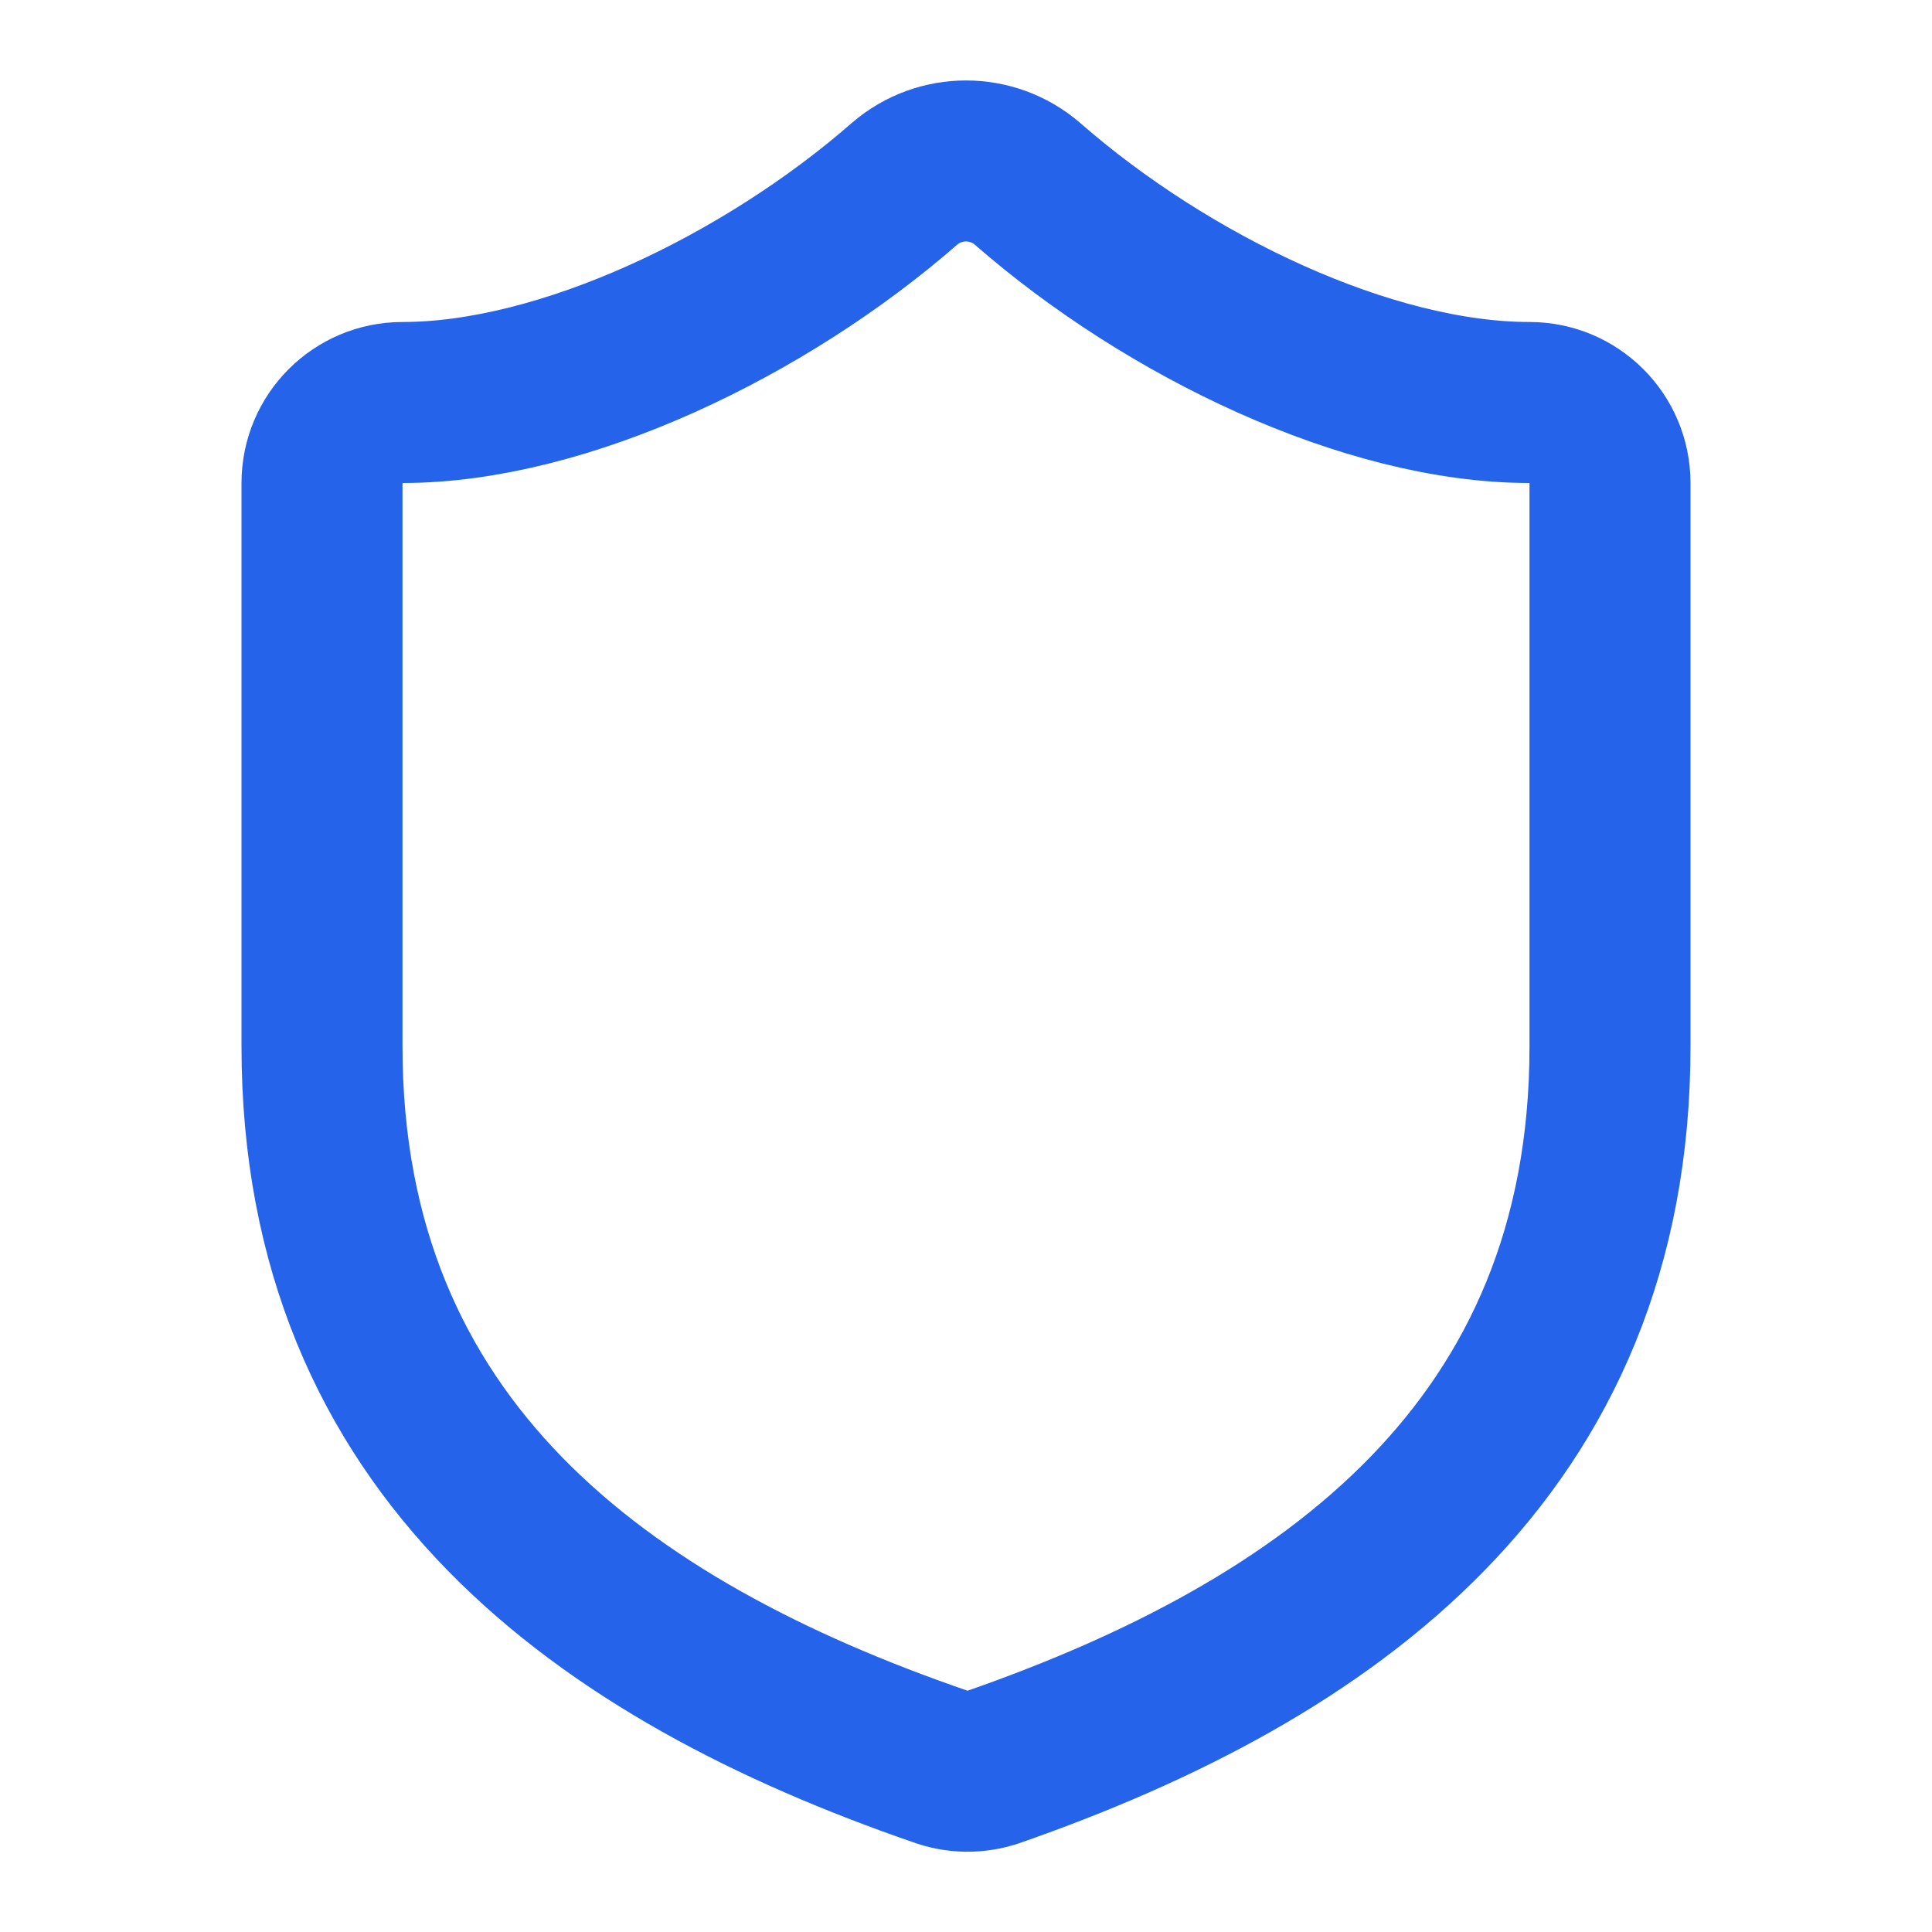
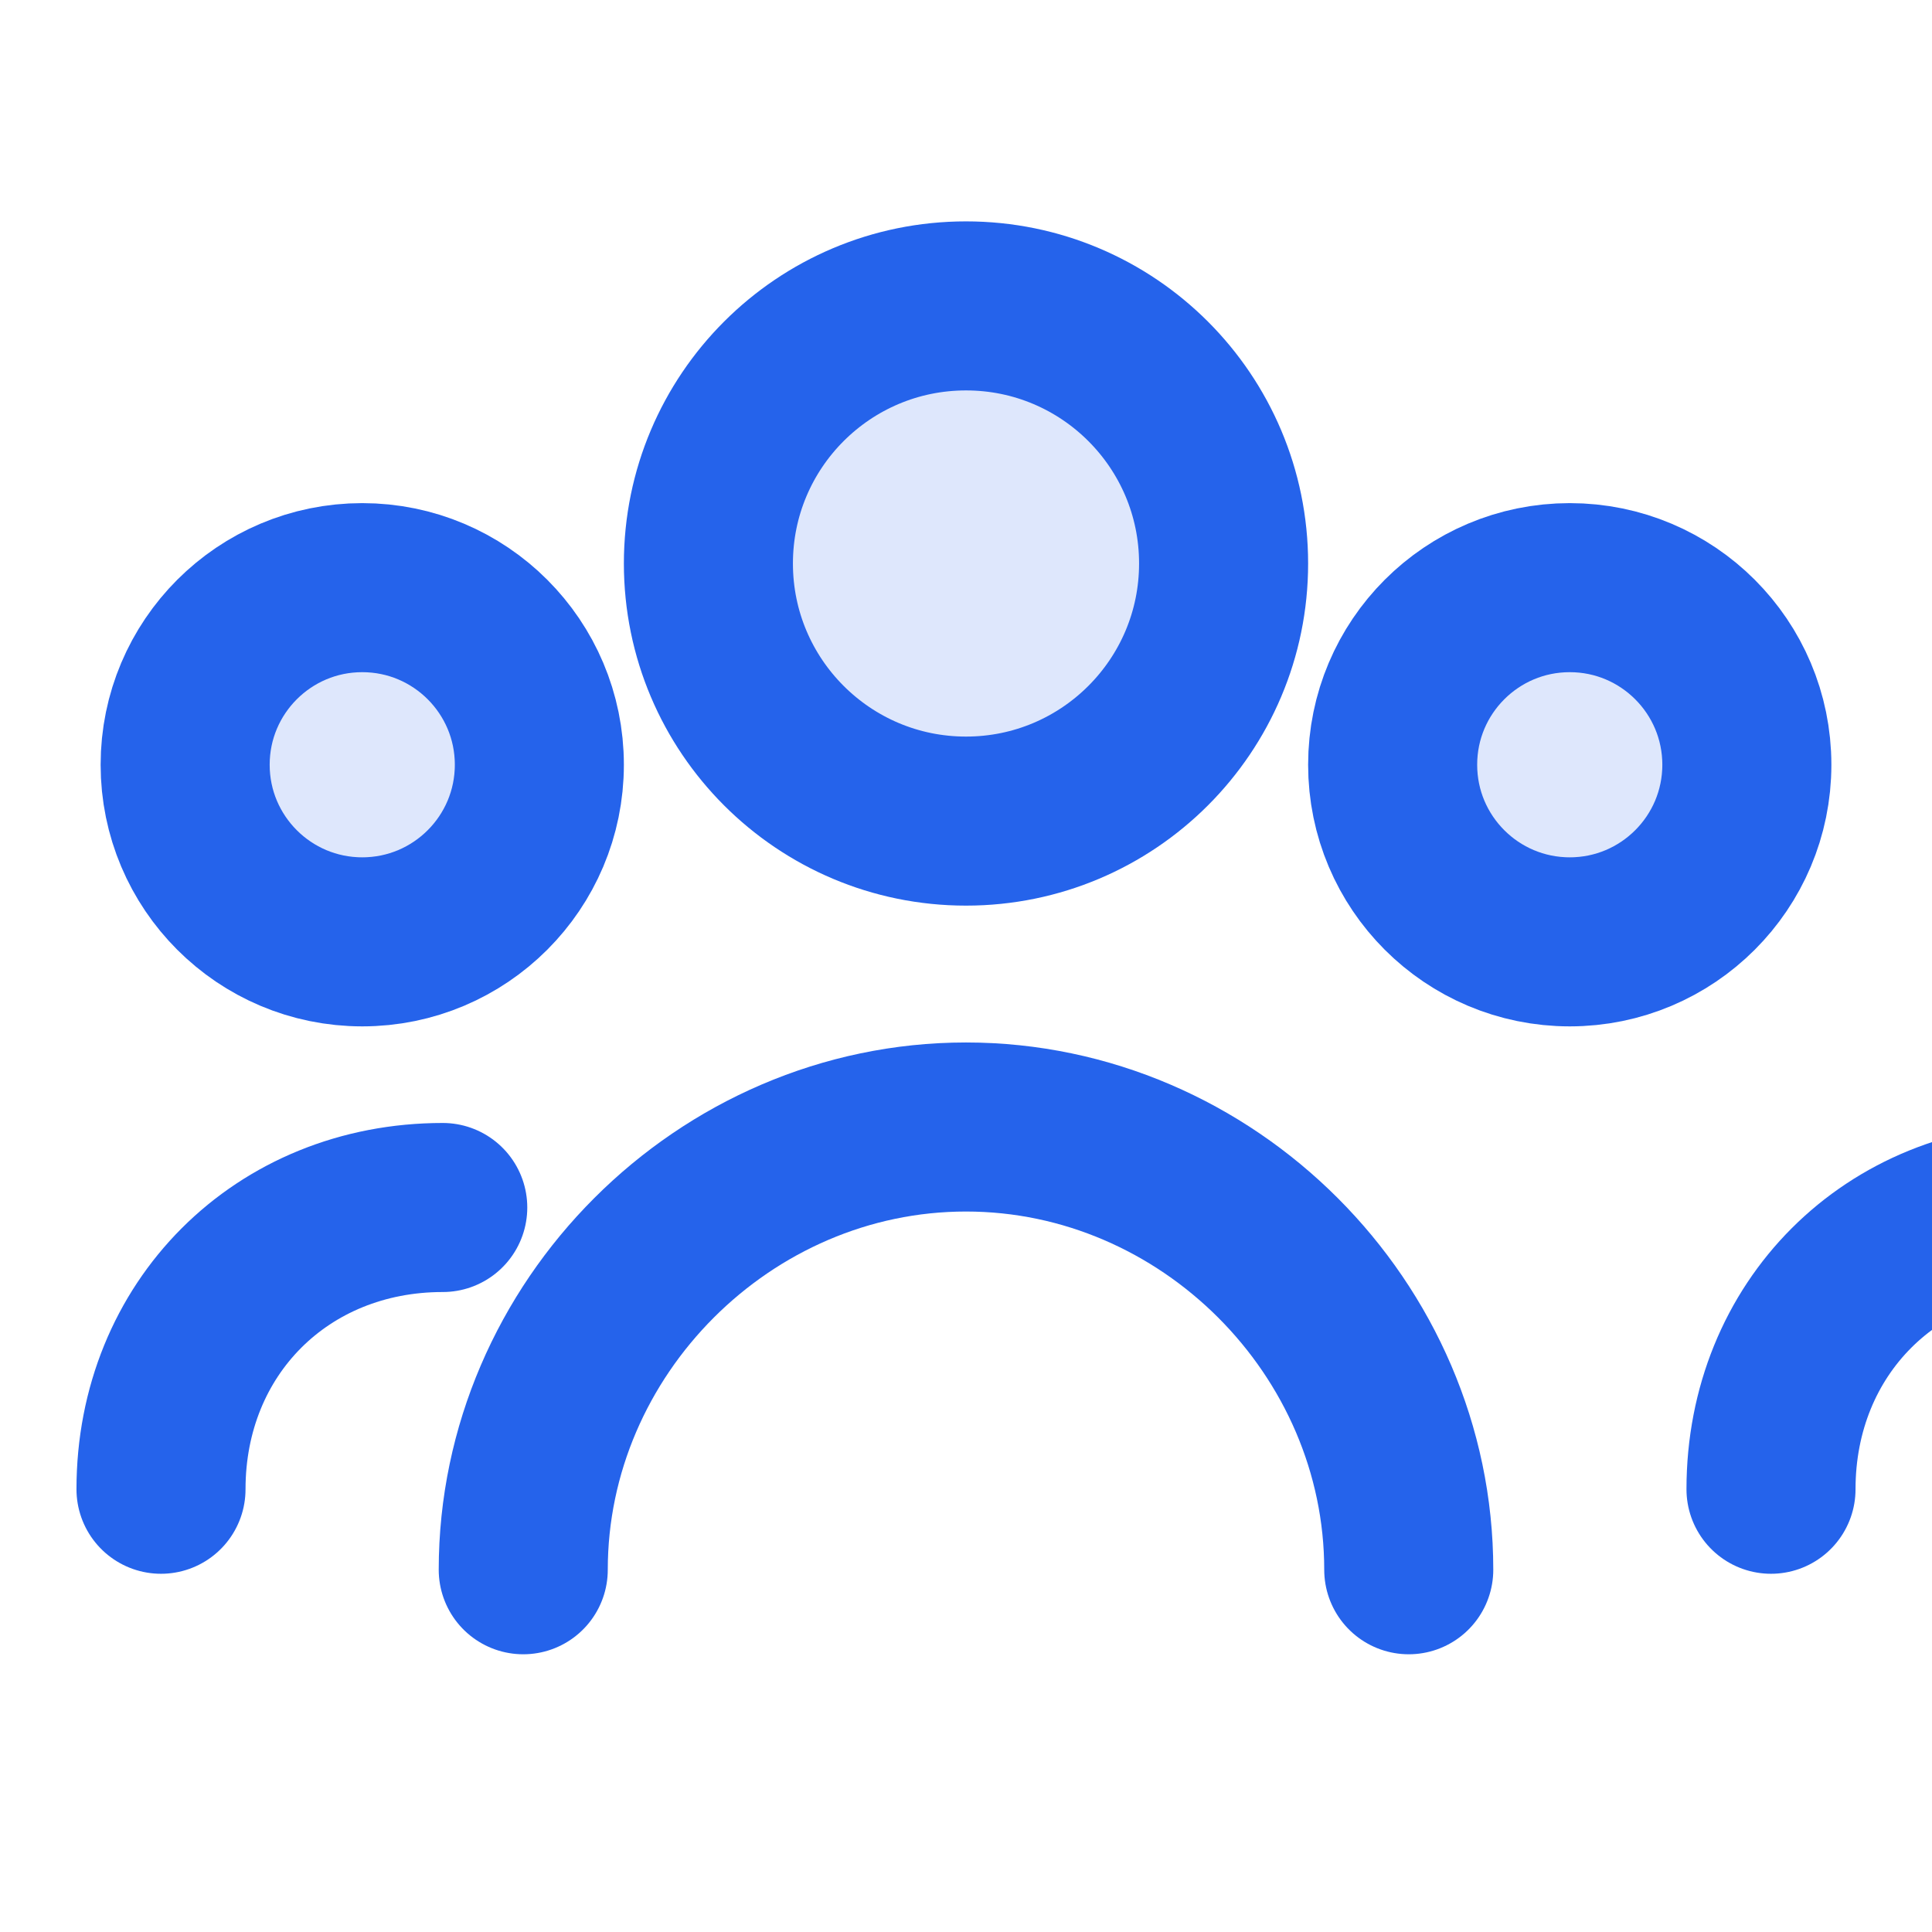
- <svg xmlns="http://www.w3.org/2000/svg" viewBox="0 0 24 24" fill="none" stroke="#2563eb" stroke-width="2" stroke-linecap="round" stroke-linejoin="round">
-   <path d="M20 13c0 5-3.5 7.5-7.66 8.95a1 1 0 0 1-.67-.01C7.5 20.5 4 18 4 13V6a1 1 0 0 1 1-1c2 0 4.5-1.2 6.24-2.72a1.17 1.17 0 0 1 1.52 0C14.51 3.81 17 5 19 5a1 1 0 0 1 1 1z" />
+ <svg xmlns="http://www.w3.org/2000/svg" viewBox="0 0 24 24" fill="none" stroke="#2563eb" stroke-width="2.1" stroke-linecap="round" stroke-linejoin="round">
+   <circle cx="12" cy="7" r="3.2" fill="#2563eb" fill-opacity="0.15" />
+   <path d="M6.5 19.5c0-3 2.5-5.5 5.5-5.5s5.5 2.5 5.5 5.5" />
+   <circle cx="4.5" cy="9.5" r="2.2" fill="#2563eb" fill-opacity="0.15" />
+   <path d="M2 18.5c0-2 1.5-3.5 3.5-3.5" />
+   <circle cx="19.5" cy="9.5" r="2.2" fill="#2563eb" fill-opacity="0.15" />
+   <path d="M22 18.5c0-2 1.5-3.5 3.5-3.5" />
</svg>
